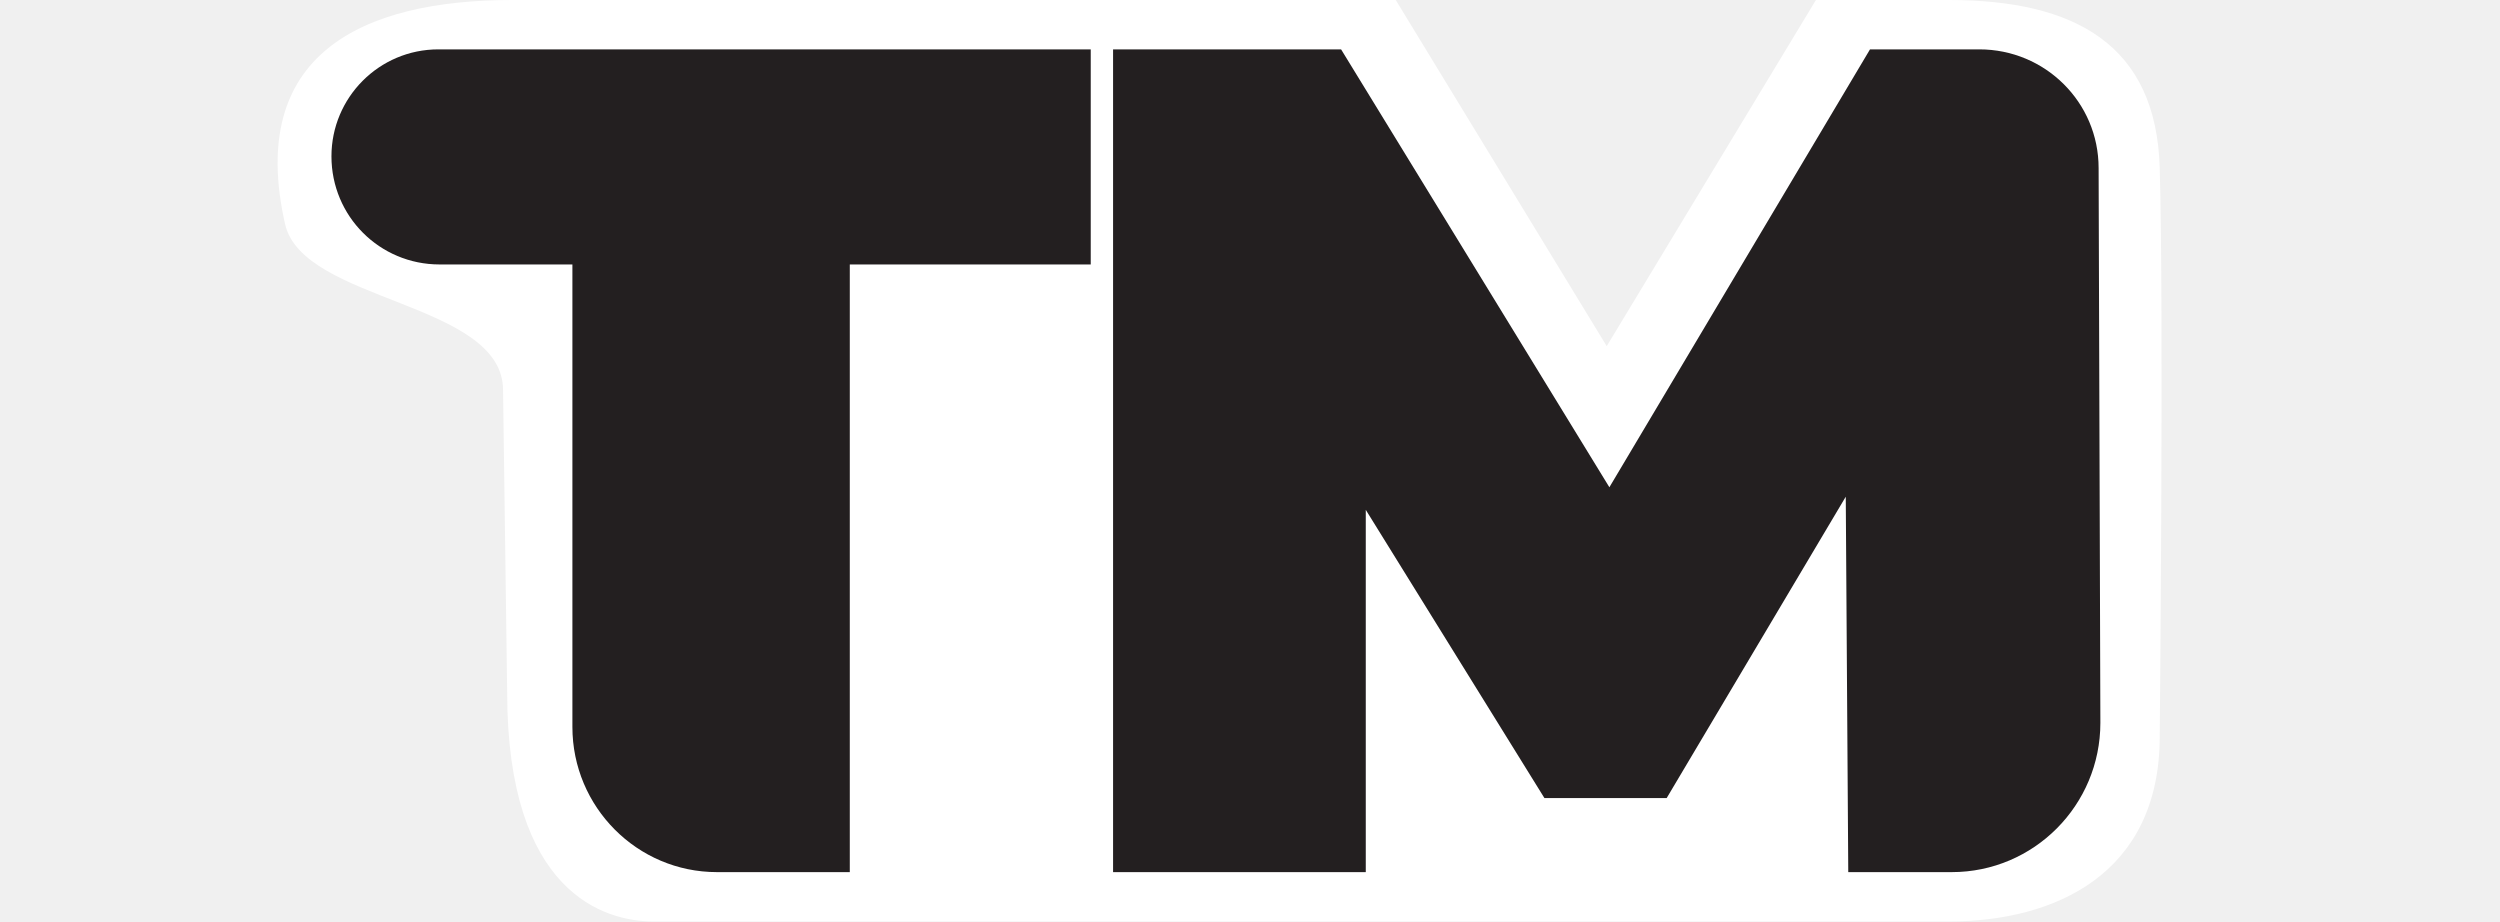
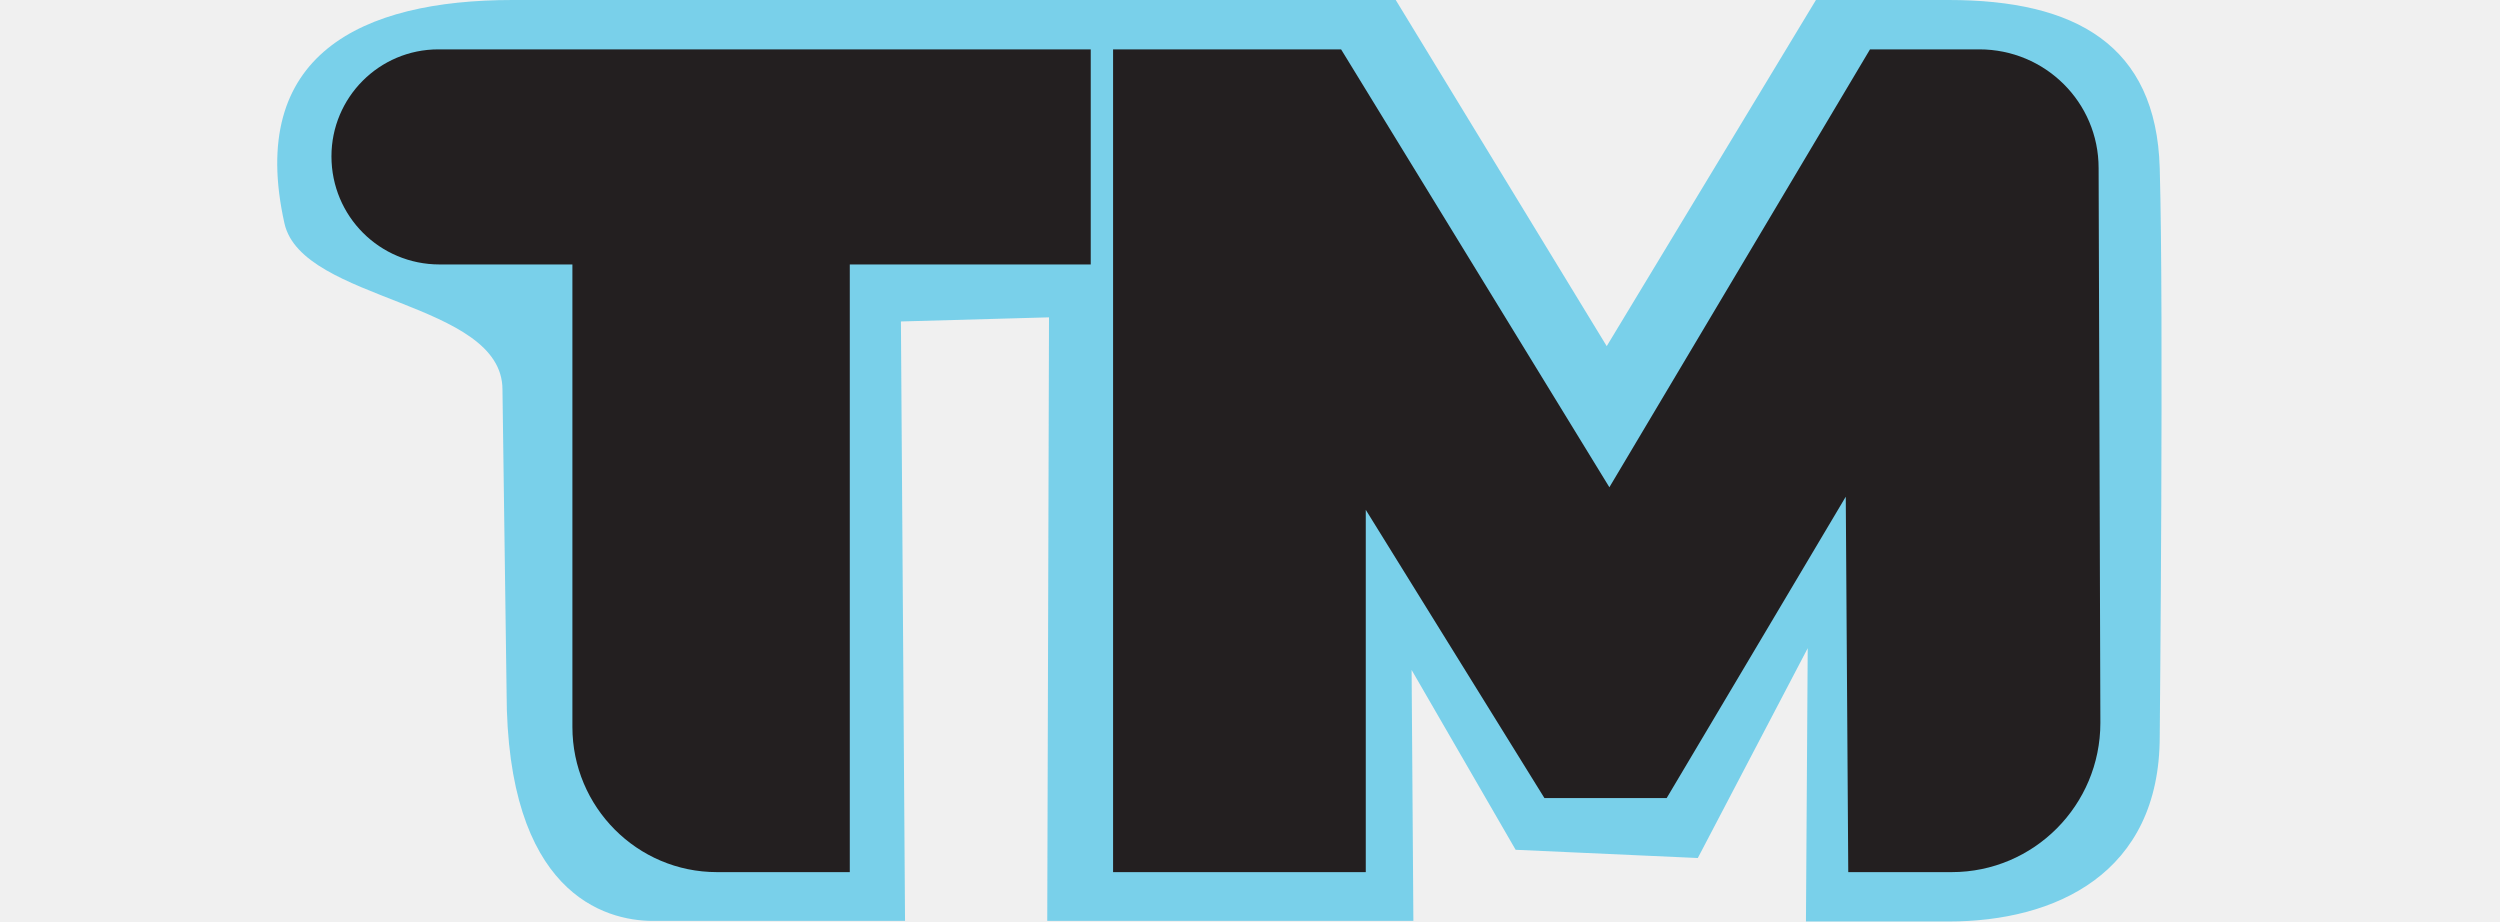
<svg xmlns="http://www.w3.org/2000/svg" version="1.1" id="Layer_2_00000109004576543589156990000005172585455809963951_" x="0px" y="0px" viewBox="0 0 425.4 156.8" style="enable-background:new 0 0 425.4 156.8;" xml:space="preserve">
  <style type="text/css">
- 	.st0{fill:#FFFFFF;}
+ 	.st0{fill:#79D0EA;}
	.st1{fill:#231F20;}
</style>
-   <path class="st0" d="M87.2,0h150.3l35.9,58.9L309,0h22.6c21.5,0,35.3,7.6,35.9,28.6c0.7,24.2,0,96.7,0,96.7  c0,23.4-17.8,31.5-35.9,31.5H111.2c-8.3,0-24.9-4.8-24.9-39l-0.7-51.4c0-15.1-34.1-14.9-37.1-28.3C42,9.3,61.5,0,87.2,0z" />
+   <path class="st0" d="M87.2,0h150.3l35.9,58.9L309,0h22.6c21.5,0,35.3,7.6,35.9,28.6c0.7,24.2,0,96.7,0,96.7  c0,23.4-17.8,31.5-35.9,31.5l-24.3,0l0.3-46.5l-18.7,35.7l-31-1.4l-17.7-30.6l0.3,42.7h-62.3l0.3-102.7l-25.2,0.7l0.7,102l-42.9,0  c-8.3,0-24.9-4.8-24.9-39l-0.7-51.4c0-15.1-34.1-14.9-37.1-28.3C42,9.3,61.5,0,87.2,0z" />
  <path class="st1" d="M97.4,123.7V45H74.8c-10.2,0-18.4-8.2-18.4-18.4l0,0c0-10,8.1-18.2,18.2-18.2h111V45h-41v103.4H122  C108.4,148.4,97.4,137.3,97.4,123.7z" />
  <path class="st1" d="M189.4,148.4V8.4h38.8l56,91.4h-20.4l54.4-91.4h18.6c11.2,0,20.3,9,20.3,20.2l0.3,94.4  c0,14-11.3,25.4-25.3,25.4h-17.6L314,73.2h6.8l-37.2,62.6h-20.8L224,73.2h8.4v75.2H189.4L189.4,148.4z" />
</svg>
